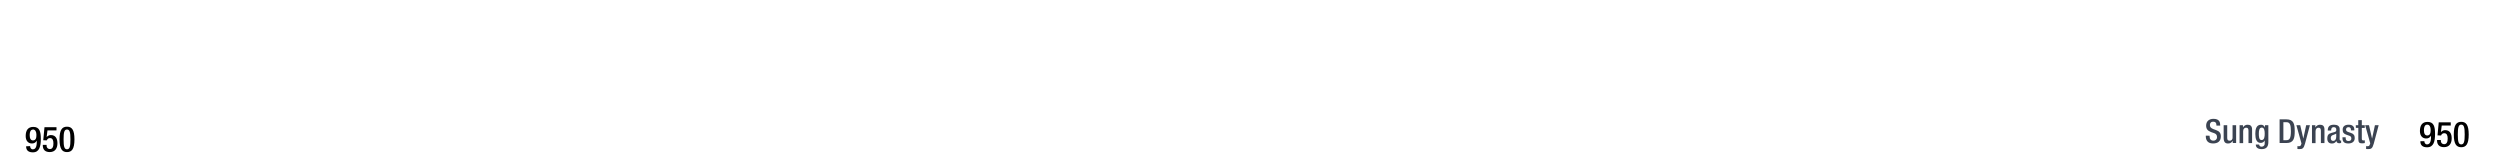
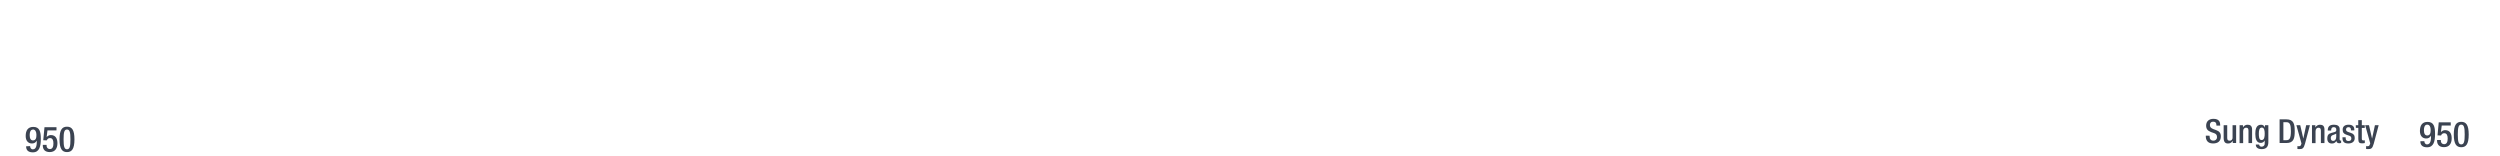
<svg xmlns="http://www.w3.org/2000/svg" viewBox="0 0 1847.91 115">
  <g id="YEARS">
    <g id="Right">
-       <path d="M1792,104.35c0,1.07.52,2.39,2,2.39,2.78,0,2.94-3.64,2.94-6.34l-.08-.05a3.79,3.79,0,0,1-3.59,2c-2.52,0-4.55-1.82-4.55-5.49,0-4.24,1.72-6.76,5.64-6.76,4.66,0,5.54,3.54,5.54,8.82,0,5.51-1,9.95-5.87,9.95-3.25,0-5-1.43-5-4.47Zm2.11-12.22c-1.79,0-2.44,1.79-2.44,4,0,2.58.75,4,2.44,4,2.18,0,2.55-1.9,2.55-4.11S1795.87,92.13,1794.13,92.13Z" />
-       <path d="M1801.38,103.49h2.81v.5a2.35,2.35,0,0,0,2.42,2.6c2.08,0,2.63-2,2.63-4.19s-.58-3.93-2.47-3.93a2.35,2.35,0,0,0-2.42,1.69l-2.63-.1.91-9.65h8.87v2.37h-6.66l-.6,4.84.06,0a4,4,0,0,1,3.09-1.43c3.85,0,4.81,3.25,4.81,6.08,0,3.69-1.69,6.5-5.67,6.5-3.3,0-5.15-1.69-5.15-4.94Z" />
-       <path d="M1819.27,90.05c3.54,0,5.51,2.21,5.51,9.39s-2,9.38-5.51,9.38-5.51-2.21-5.51-9.38S1815.73,90.05,1819.27,90.05Zm0,16.69c2,0,2.55-2,2.55-7.3s-.55-7.31-2.55-7.31-2.55,2-2.55,7.31S1817.27,106.74,1819.27,106.74Z" />
+       <path d="M1792,104.35c0,1.07.52,2.39,2,2.39,2.78,0,2.94-3.64,2.94-6.34l-.08-.05a3.79,3.79,0,0,1-3.59,2c-2.52,0-4.55-1.82-4.55-5.49,0-4.24,1.72-6.76,5.64-6.76,4.66,0,5.54,3.54,5.54,8.82,0,5.51-1,9.95-5.87,9.95-3.25,0-5-1.43-5-4.47Zm2.11-12.22c-1.79,0-2.44,1.79-2.44,4,0,2.58.75,4,2.44,4,2.18,0,2.55-1.9,2.55-4.11S1795.87,92.13,1794.13,92.13Z" fill="#3b4351" />
+       <path d="M1801.38,103.49h2.81v.5a2.35,2.35,0,0,0,2.42,2.6c2.08,0,2.63-2,2.63-4.19s-.58-3.93-2.47-3.93a2.35,2.35,0,0,0-2.42,1.69l-2.63-.1.91-9.65h8.87v2.37h-6.66l-.6,4.84.06,0a4,4,0,0,1,3.09-1.43c3.85,0,4.81,3.25,4.81,6.08,0,3.69-1.69,6.5-5.67,6.5-3.3,0-5.15-1.69-5.15-4.94Z" fill="#3b4351" />
+       <path d="M1819.27,90.05c3.54,0,5.51,2.21,5.51,9.39s-2,9.38-5.51,9.38-5.51-2.21-5.51-9.38S1815.73,90.05,1819.27,90.05Zm0,16.69c2,0,2.55-2,2.55-7.3s-.55-7.31-2.55-7.31-2.55,2-2.55,7.31S1817.27,106.74,1819.27,106.74Z" fill="#3b4351" />
    </g>
    <g id="left">
-       <path d="M22.27,108c0,1.07.52,2.39,2,2.39,2.78,0,2.94-3.64,2.94-6.34l-.08,0a3.79,3.79,0,0,1-3.59,2c-2.52,0-4.55-1.82-4.55-5.49,0-4.24,1.72-6.76,5.64-6.76,4.66,0,5.54,3.54,5.54,8.81,0,5.52-1,10-5.87,10-3.25,0-5-1.43-5-4.47Zm2.11-12.22c-1.79,0-2.44,1.79-2.44,4,0,2.58.75,4,2.44,4,2.18,0,2.55-1.9,2.55-4.11S26.12,95.73,24.38,95.73Z" />
-       <path d="M31.63,107.09h2.81v.5a2.36,2.36,0,0,0,2.42,2.6c2.08,0,2.63-2,2.63-4.19s-.58-3.93-2.47-3.93a2.35,2.35,0,0,0-2.42,1.69l-2.63-.1L32.88,94h8.87v2.37H35.09l-.6,4.83.06.06a4,4,0,0,1,3.09-1.43c3.85,0,4.81,3.25,4.81,6.08,0,3.69-1.69,6.5-5.67,6.5-3.3,0-5.15-1.69-5.15-4.94Z" />
-       <path d="M49.52,93.65c3.54,0,5.51,2.21,5.51,9.39s-2,9.38-5.51,9.38S44,110.21,44,103,46,93.65,49.52,93.65Zm0,16.69c2,0,2.55-2,2.55-7.3s-.55-7.31-2.55-7.31S47,97.71,47,103,47.52,110.34,49.52,110.34Z" />
+       <path d="M22.27,108c0,1.07.52,2.39,2,2.39,2.78,0,2.94-3.64,2.94-6.34l-.08,0a3.79,3.79,0,0,1-3.59,2c-2.52,0-4.55-1.82-4.55-5.49,0-4.24,1.72-6.76,5.64-6.76,4.66,0,5.54,3.54,5.54,8.81,0,5.52-1,10-5.87,10-3.25,0-5-1.43-5-4.47Zm2.11-12.22c-1.79,0-2.44,1.79-2.44,4,0,2.58.75,4,2.44,4,2.18,0,2.55-1.9,2.55-4.11S26.12,95.73,24.38,95.73Z" fill="#3b4351" />
+       <path d="M31.63,107.09h2.81v.5a2.36,2.36,0,0,0,2.42,2.6c2.08,0,2.63-2,2.63-4.19s-.58-3.93-2.47-3.93a2.35,2.35,0,0,0-2.42,1.69l-2.63-.1L32.88,94h8.87v2.37H35.09l-.6,4.83.06.06a4,4,0,0,1,3.09-1.43c3.85,0,4.81,3.25,4.81,6.08,0,3.69-1.69,6.5-5.67,6.5-3.3,0-5.15-1.69-5.15-4.94Z" fill="#3b4351" />
+       <path d="M49.52,93.65c3.54,0,5.51,2.21,5.51,9.39s-2,9.38-5.51,9.38S44,110.21,44,103,46,93.65,49.52,93.65Zm0,16.69c2,0,2.55-2,2.55-7.3s-.55-7.31-2.55-7.31S47,97.71,47,103,47.52,110.34,49.52,110.34Z" fill="#3b4351" />
    </g>
  </g>
  <g id="Text">
    <g id="Chinese">
      <path d="M1633.25,100.31v.44c0,2.13,1,3.21,2.86,3.21a2.51,2.51,0,0,0,2.65-2.55c0-1.84-.93-2.65-2.5-3.11l-1.91-.67c-2.55-1-3.65-2.3-3.65-4.8,0-3.18,2.18-5,5.44-5,4.48,0,4.95,2.8,4.95,4.61v.39h-2.79v-.37c0-1.59-.69-2.52-2.45-2.52a2.23,2.23,0,0,0-2.36,2.52c0,1.5.76,2.26,2.62,3l1.89.68c2.48.89,3.56,2.21,3.56,4.64,0,3.72-2.26,5.26-5.79,5.26-4.34,0-5.32-2.89-5.32-5.34v-.41Z" fill="#3b4351" />
      <path d="M1650.37,104.18h-.07a3.78,3.78,0,0,1-3.38,1.88c-2,0-3.28-.9-3.28-4.31V92.54h2.64V102c0,1.47.64,2,1.79,2a2.06,2.06,0,0,0,2.16-2.21V92.54h2.64v13.18h-2.5Z" fill="#3b4351" />
      <path d="M1655.42,92.54h2.5v1.54h.07a3.78,3.78,0,0,1,3.38-1.88c2,0,3.29.9,3.29,3.57v10H1662v-9c0-1.77-.46-2.38-1.84-2.38-1.07,0-2.1.81-2.1,2.57v8.85h-2.65Z" fill="#3b4351" />
      <path d="M1669.85,106.85a1.73,1.73,0,0,0,1.91,1.57,2.19,2.19,0,0,0,2.23-2.48v-2.13h0a3.18,3.18,0,0,1-3,1.81c-3.06,0-3.94-3-3.94-6.64,0-2.89.44-6.78,4.19-6.78a2.91,2.91,0,0,1,2.89,2h.05V92.54h2.5v12.54c0,3.21-1.37,5.15-4.93,5.15-3.92,0-4.36-2.3-4.36-3.38Zm1.86-3.33c2.06,0,2.28-2.6,2.28-4.68s-.27-4.54-2.11-4.54-2.23,2-2.23,4.41C1669.65,101,1669.75,103.52,1671.71,103.52Z" fill="#3b4351" />
      <path d="M1685,88.22h5c5.49,0,6.18,3.58,6.18,8.75s-.69,8.75-6.18,8.75h-5Zm2.79,15.39h2.31c2.3,0,3.25-1.51,3.25-6.64,0-4.92-.83-6.64-3.25-6.64h-2.31Z" fill="#3b4351" />
      <path d="M1700.25,92.54l2.28,9.9h0l2.11-9.9h2.77l-3.63,13.67c-1,3.6-1.86,4.09-4.61,4a4.73,4.73,0,0,1-1-.1V108a3.59,3.59,0,0,0,.86.09c.9,0,1.49-.17,1.79-1l.34-1.07-3.75-13.48Z" fill="#3b4351" />
      <path d="M1708.93,92.54h2.5v1.54h.07a3.78,3.78,0,0,1,3.38-1.88c2,0,3.28.9,3.28,3.57v10h-2.64v-9c0-1.77-.47-2.38-1.84-2.38-1.08,0-2.11.81-2.11,2.57v8.85h-2.64Z" fill="#3b4351" />
      <path d="M1729.36,103c0,.49.29.93.69.93a1,1,0,0,0,.44-.08v1.72a2.86,2.86,0,0,1-1.3.32c-1.18,0-2.16-.47-2.23-1.74h0a3.4,3.4,0,0,1-3.28,1.93c-2.14,0-3.43-1.15-3.43-3.69,0-3,1.29-3.56,3.06-4.15l2.06-.56c1-.27,1.54-.54,1.54-1.69s-.42-2-1.81-2c-1.77,0-2,1.25-2,2.52h-2.5c0-2.82,1.15-4.33,4.63-4.33,2.33,0,4.19.9,4.19,3.23Zm-2.5-4.22a20,20,0,0,1-2.94,1.23,2.17,2.17,0,0,0-1.08,2.13c0,1.1.54,2,1.64,2,1.6,0,2.38-1.17,2.38-3.13Z" fill="#3b4351" />
      <path d="M1737.74,96.38V96c0-1.05-.37-2-1.74-2-1,0-1.89.46-1.89,1.71,0,1.06.47,1.45,1.87,1.94l1.69.59c2,.66,2.86,1.71,2.86,3.8,0,2.81-2.08,4-4.73,4-3.33,0-4.33-1.54-4.33-4.09v-.49h2.35v.42c0,1.54.51,2.35,2.06,2.35s2.15-.73,2.15-1.93a1.91,1.91,0,0,0-1.44-1.94l-2.16-.76c-2-.66-2.82-1.69-2.82-3.8,0-2.47,1.77-3.62,4.51-3.62,3.36,0,4.12,2,4.12,3.6v.58Z" fill="#3b4351" />
      <path d="M1741.31,92.54h1.82V88.79h2.64v3.75h2.16v2h-2.16v7.87c0,1,.3,1.39,1.21,1.39a4.91,4.91,0,0,0,1-.07v2a8.93,8.93,0,0,1-2.13.22c-1.77,0-2.67-.52-2.67-3.19V94.5h-1.82Z" fill="#3b4351" />
      <path d="M1751.07,92.54l2.28,9.9h0l2.11-9.9h2.77l-3.63,13.67c-1.05,3.6-1.86,4.09-4.6,4a4.76,4.76,0,0,1-1.06-.1V108a3.65,3.65,0,0,0,.86.09c.91,0,1.5-.17,1.79-1L1752,106l-3.75-13.48Z" fill="#3b4351" />
    </g>
  </g>
</svg>
